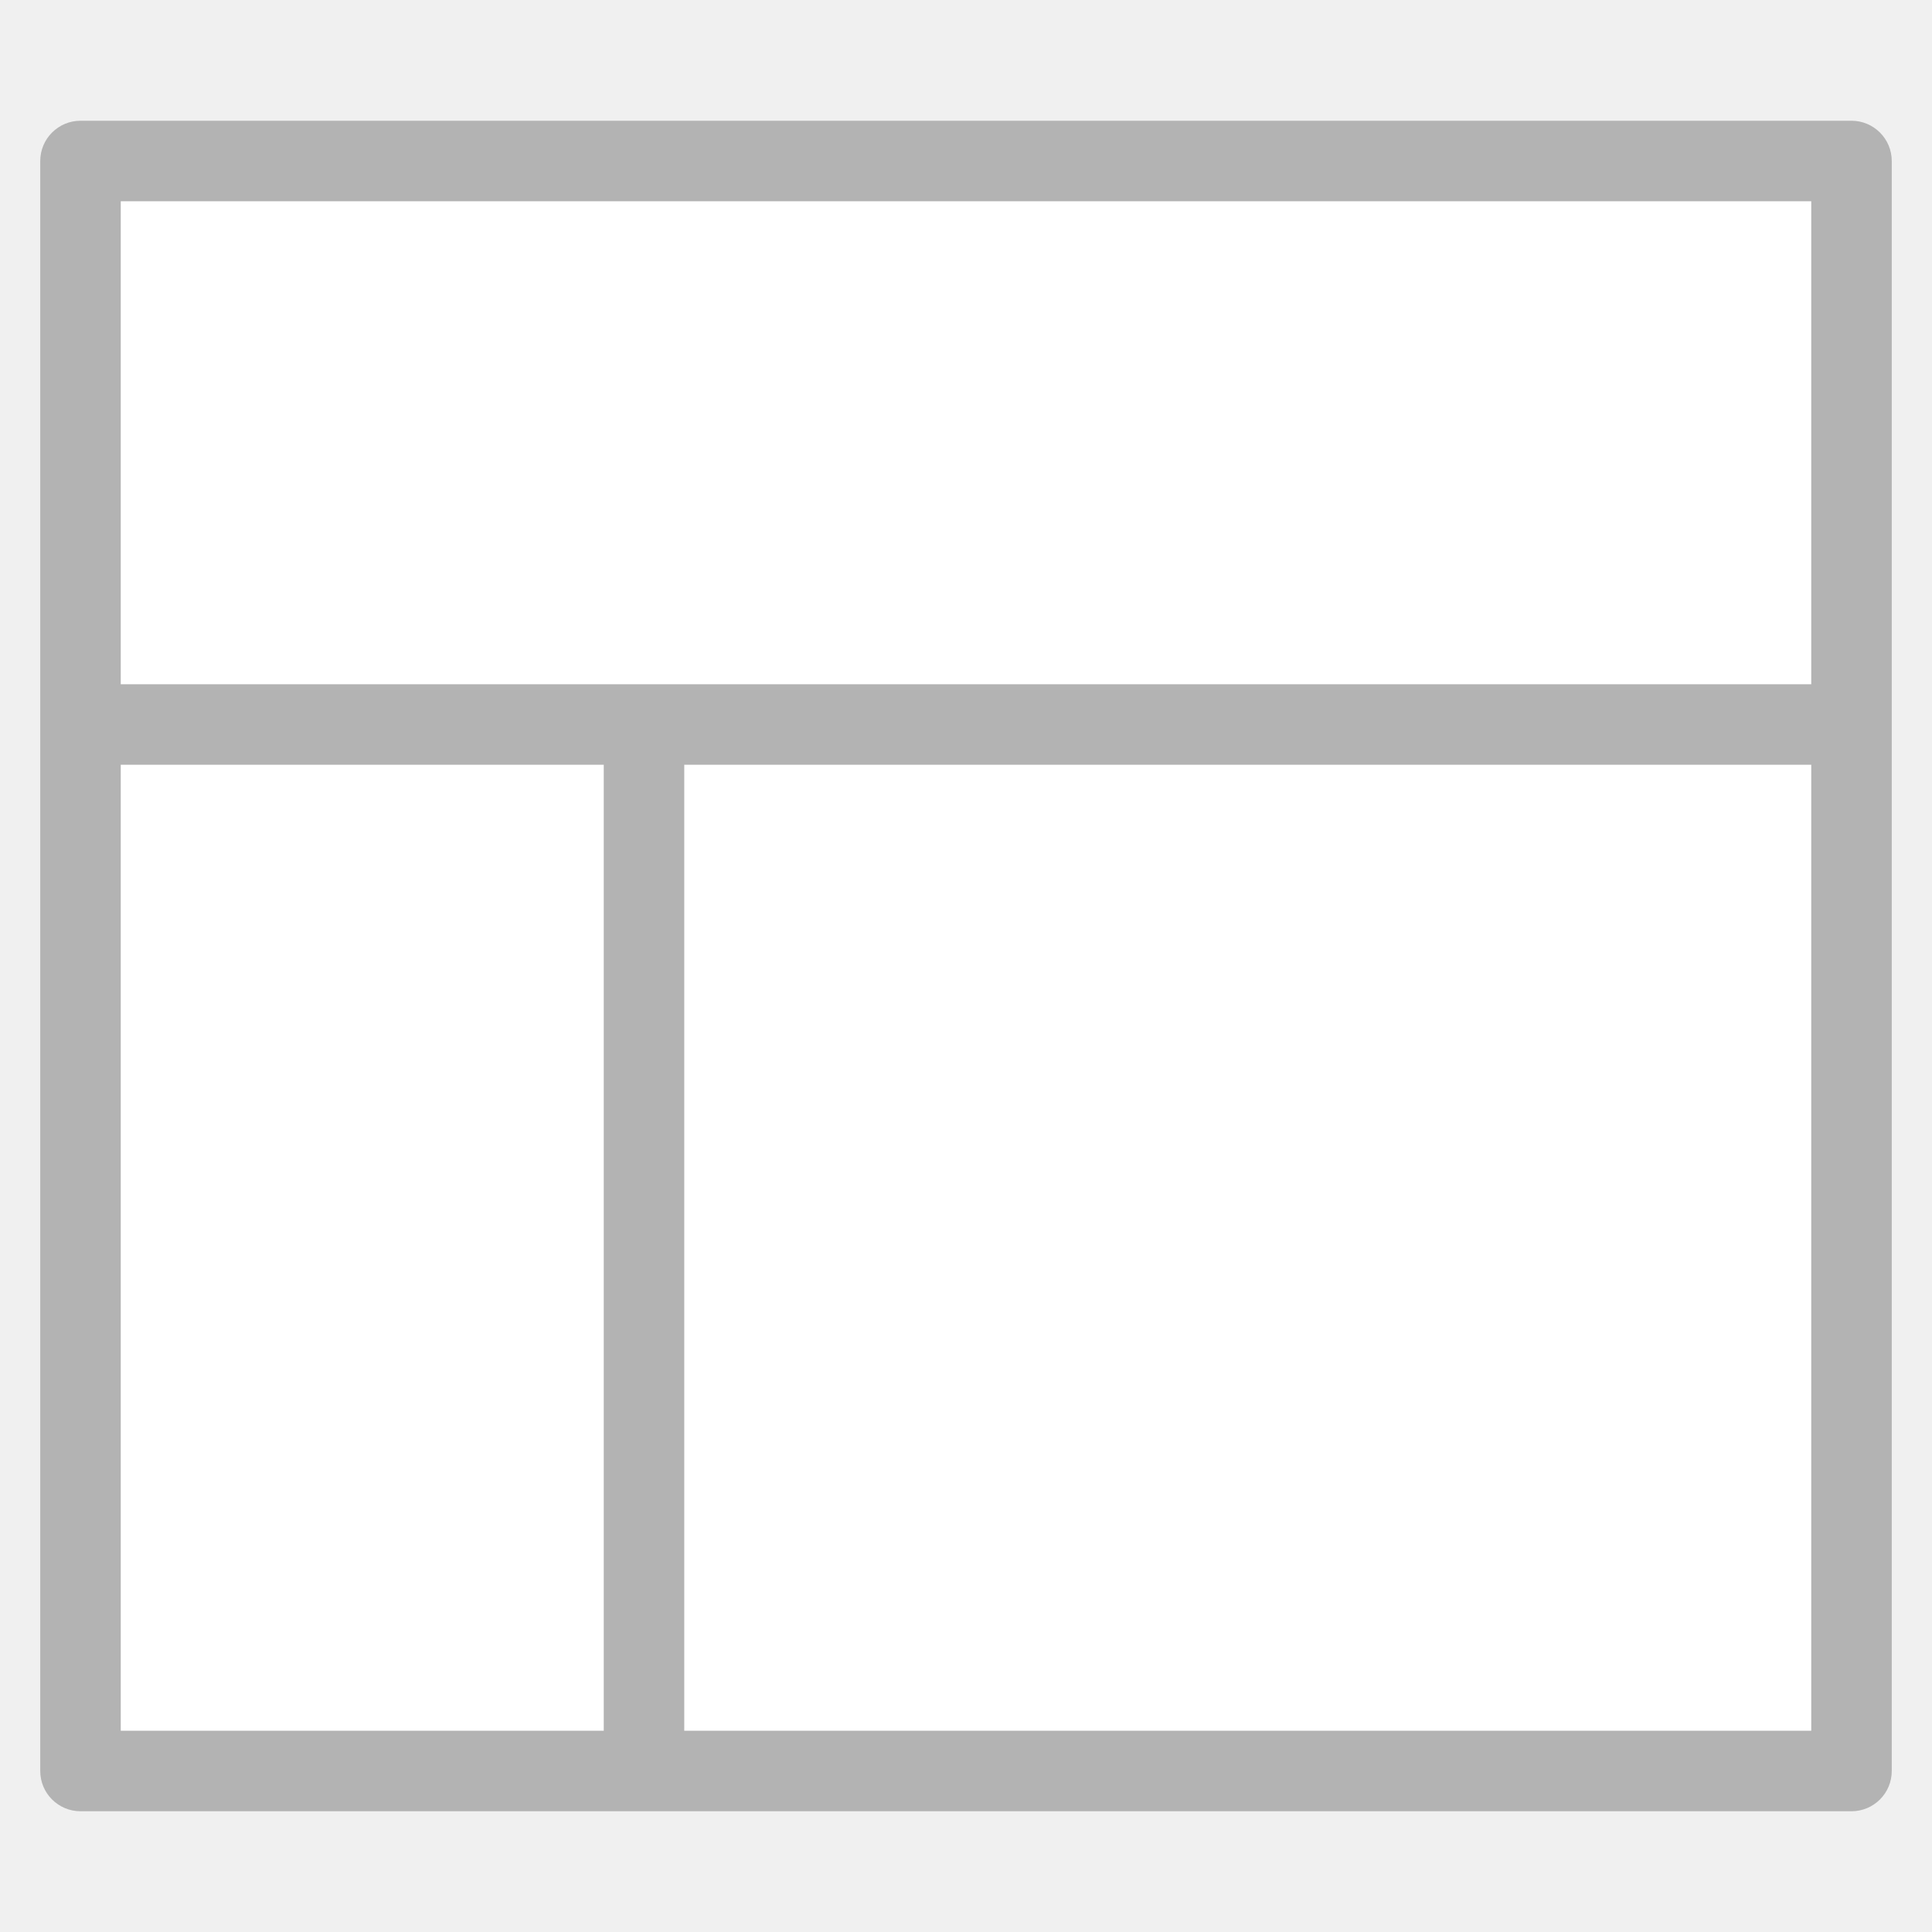
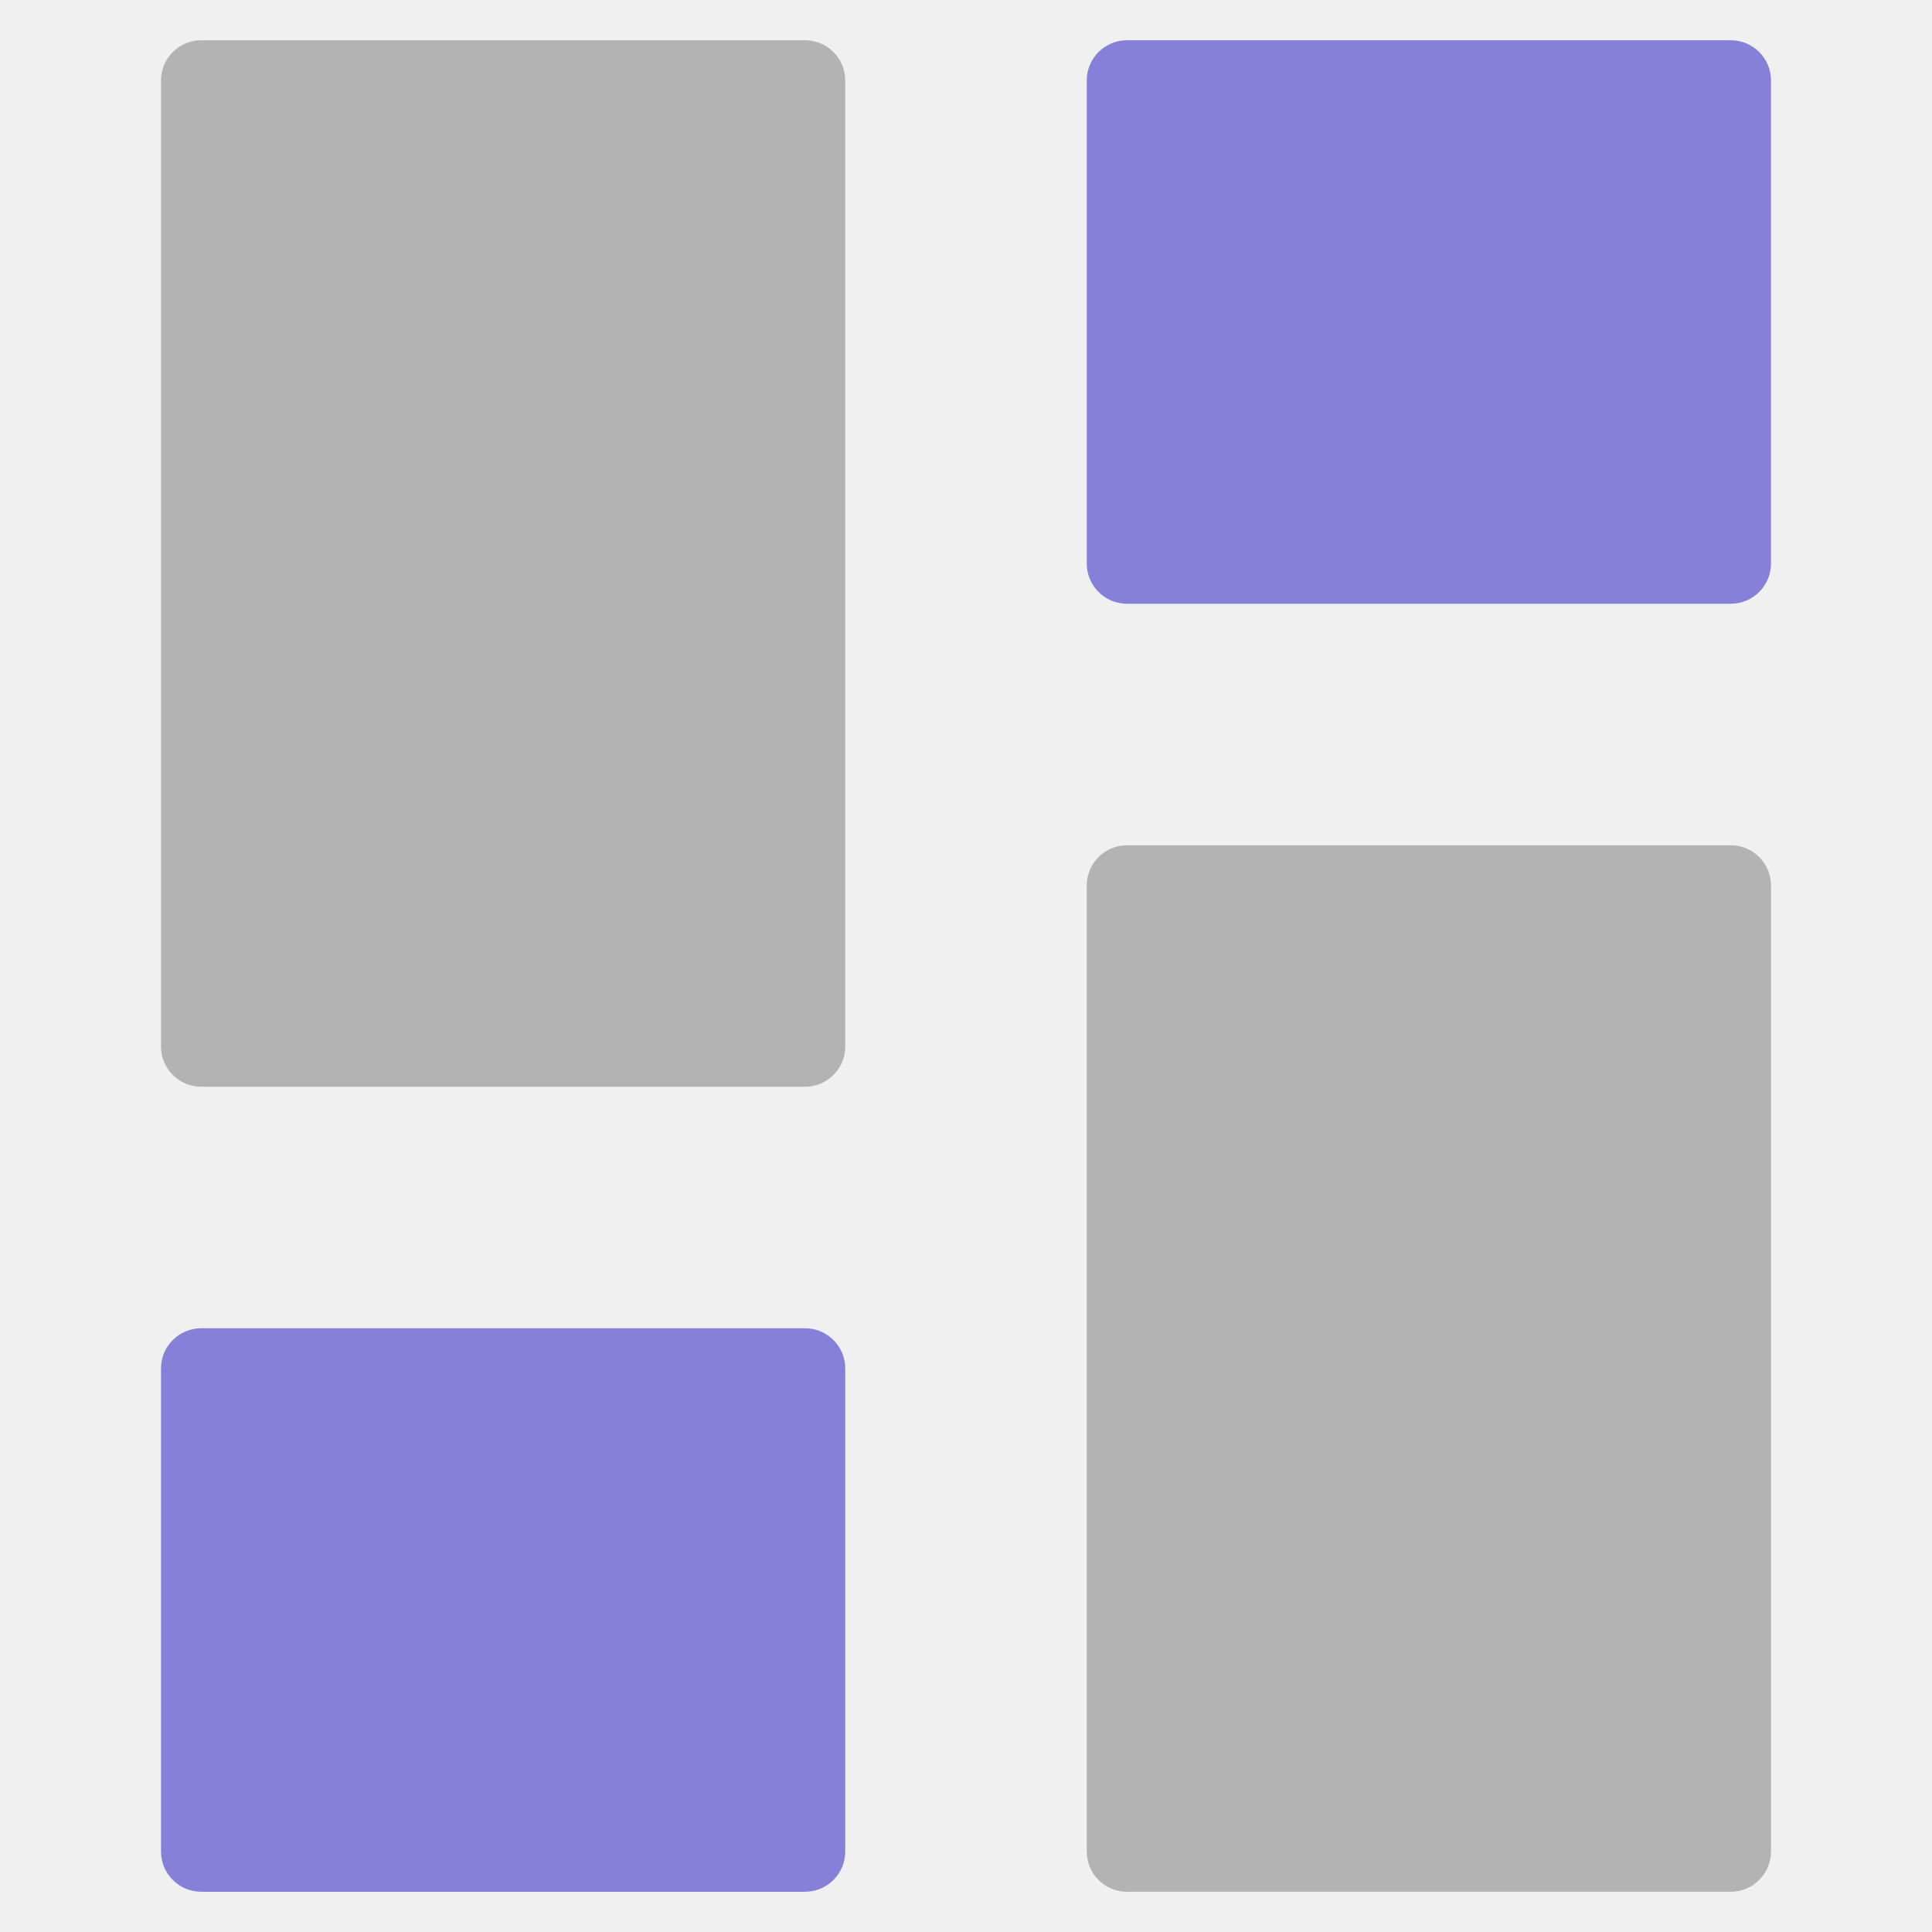
- <svg xmlns="http://www.w3.org/2000/svg" version="1.1" id="Layer_1" x="0px" y="0px" width="48px" height="48px" viewBox="0 0 48 48" enable-background="new 0 0 48 48" xml:space="preserve">
-   <path fill="#B3B3B3" d="M46,45H2c-0.552,0-1-0.447-1-1V4c0-0.552,0.448-1,1-1h44c0.552,0,1,0.448,1,1v40C47,44.553,46.552,45,46,45z  " />
-   <rect x="3" y="5" fill="#FFFFFF" width="42" height="12" />
-   <rect x="3" y="19" fill="#FFFFFF" width="12" height="24" />
-   <rect x="17" y="19" fill="#FFFFFF" width="28" height="24" />
+ <svg xmlns="http://www.w3.org/2000/svg" class="nc-icon colored" x="0px" y="0px" width="48px" height="48px" viewBox="0 0 48 48">
+   <g>
+     <path fill="#B3B3B3" d="M20,27H5c-0.552,0-1-0.448-1-1V2c0-0.552,0.448-1,1-1h15c0.552,0,1,0.448,1,1v24C21,26.552,20.552,27,20,27z  " />
+     <path fill="#8680D8" d="M20,47H5c-0.552,0-1-0.448-1-1V34c0-0.552,0.448-1,1-1h15c0.552,0,1,0.448,1,1v12C21,46.552,20.552,47,20,47  z" />
+     <path fill="#8680D8" d="M43,15H28c-0.552,0-1-0.448-1-1V2c0-0.552,0.448-1,1-1h15c0.552,0,1,0.448,1,1v12C44,14.552,43.552,15,43,15  z" />
+     <path fill="#B3B3B3" d="M43,47H28c-0.552,0-1-0.448-1-1V22c0-0.552,0.448-1,1-1h15c0.552,0,1,0.448,1,1v24  C44,46.552,43.552,47,43,47z" />
+   </g>
</svg>
